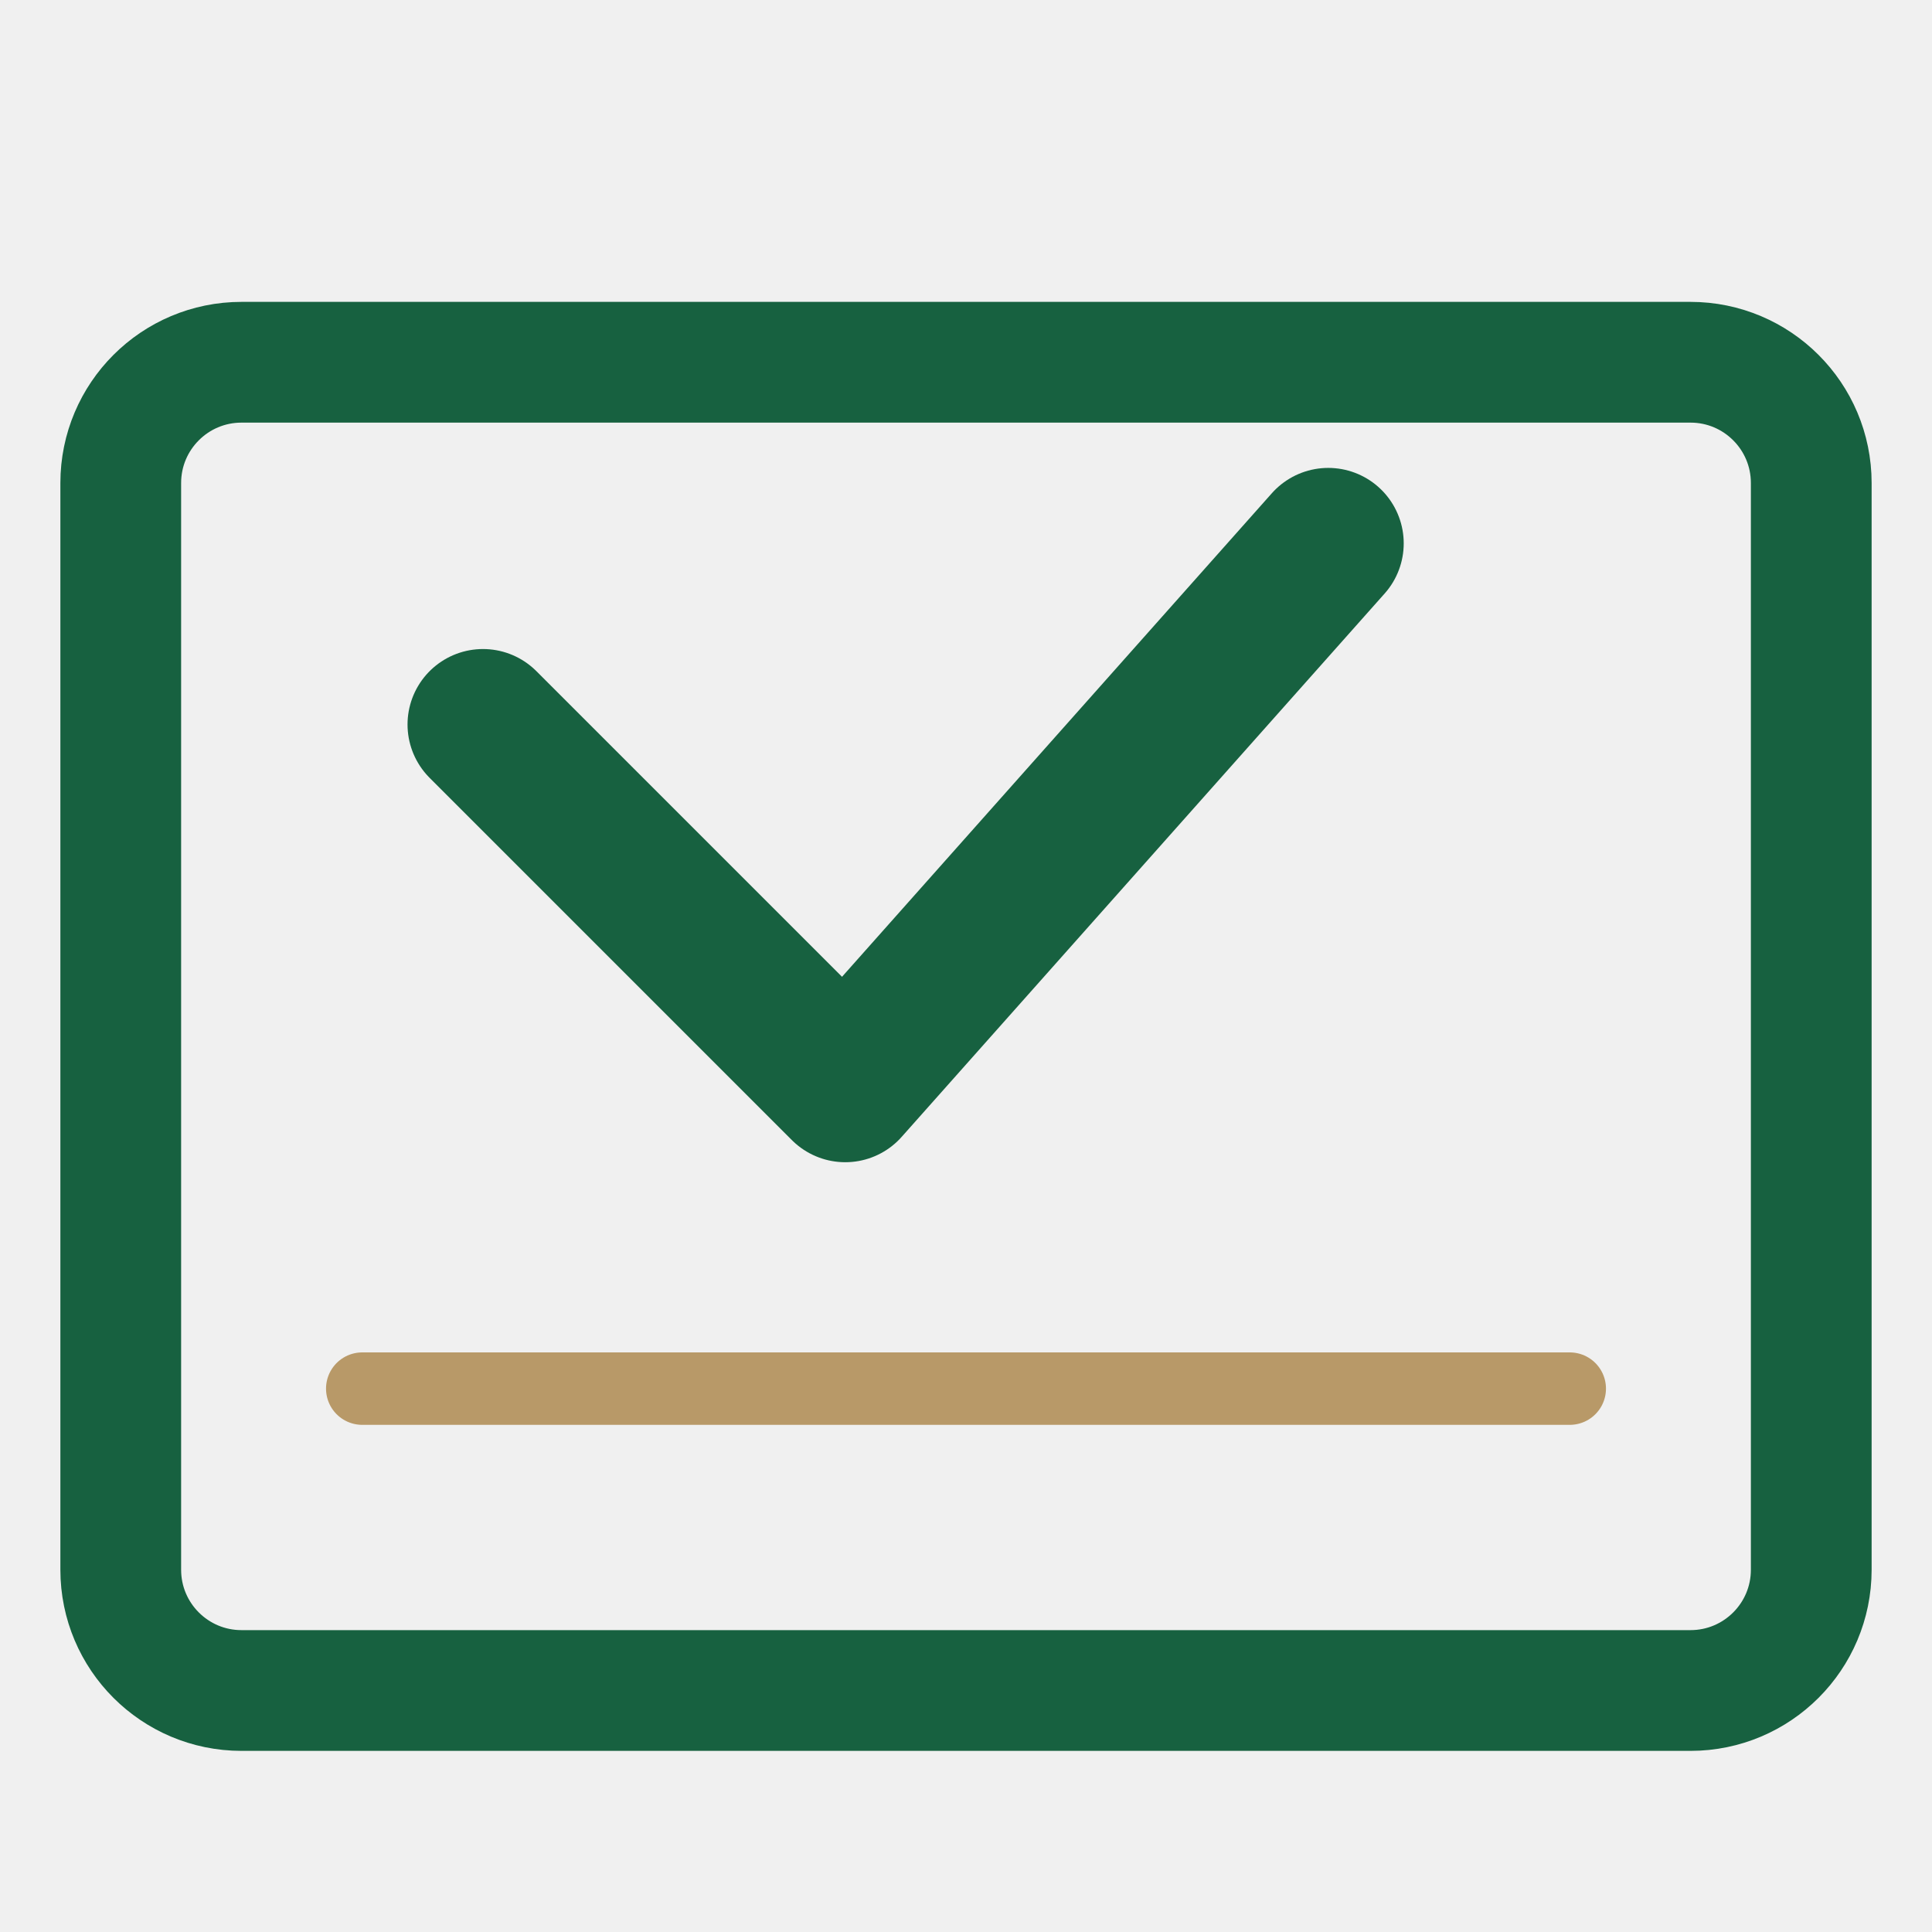
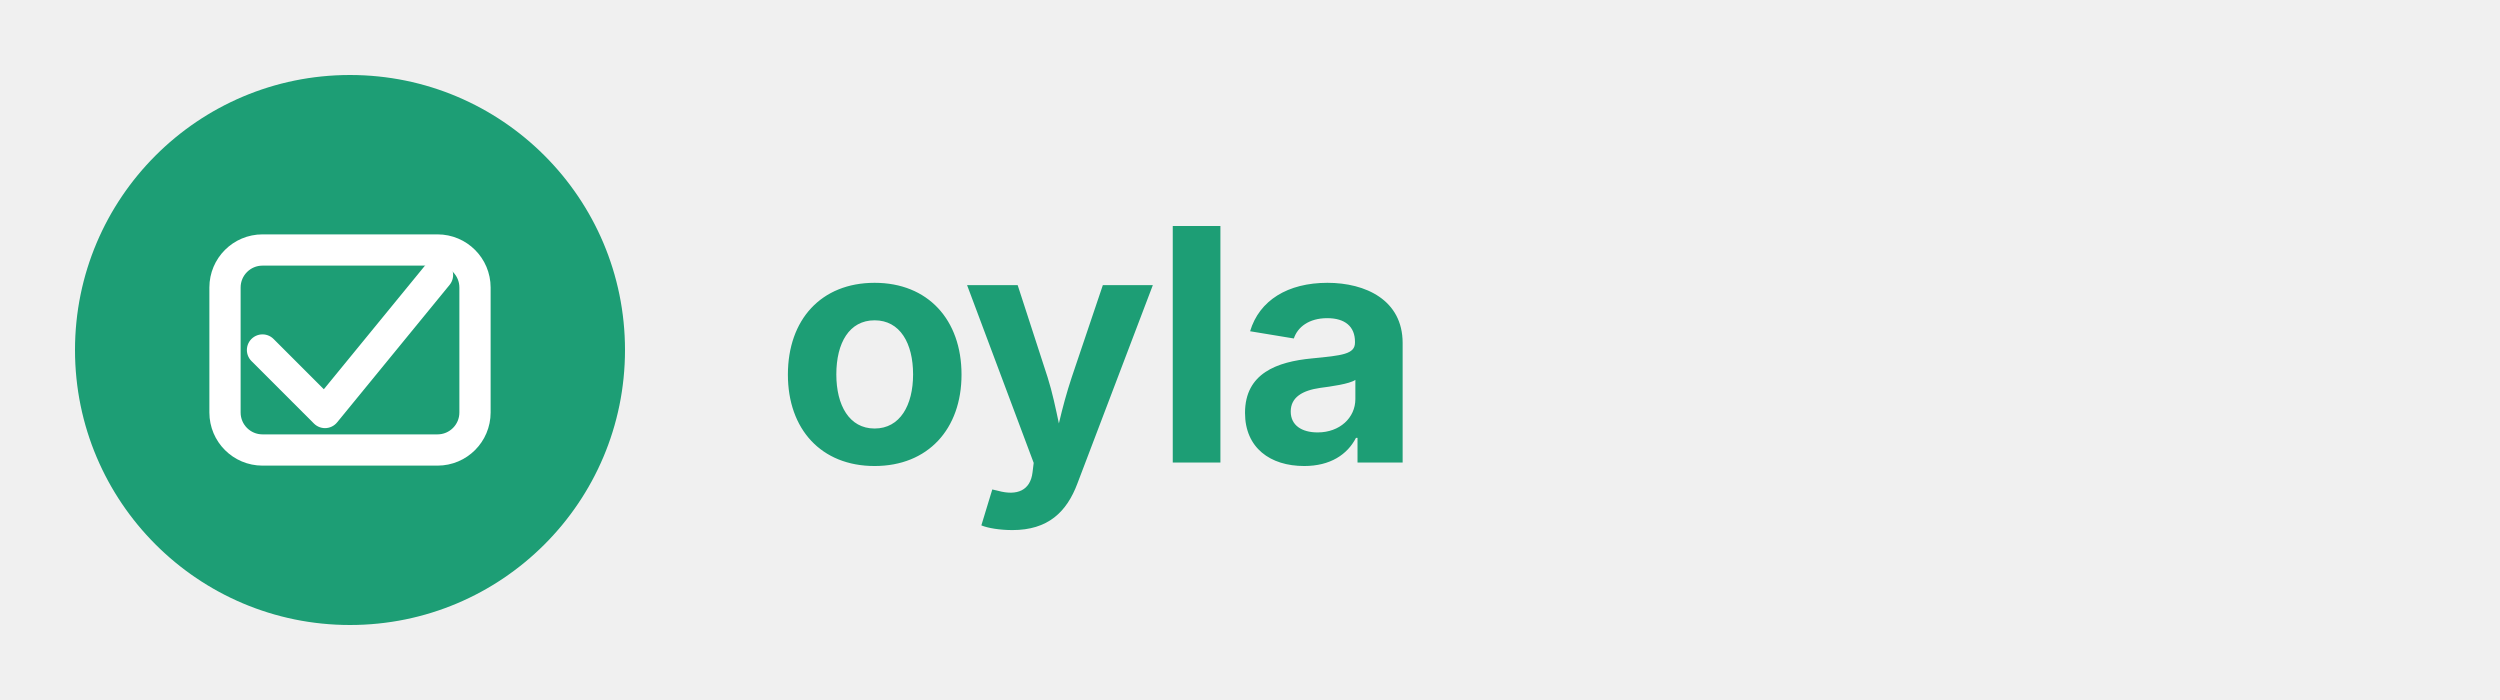
- <svg xmlns="http://www.w3.org/2000/svg" viewBox="0 0 32 32" width="32" height="32" role="img" aria-label="Oyla">
-   <rect x="2" y="6" width="28" height="22" rx="2" fill="none" stroke="#176140" stroke-width="2" />
-   <path d="M8 12 L14 18 L22 9" fill="none" stroke="#176140" stroke-width="2.5" stroke-linecap="round" stroke-linejoin="round" />
-   <line x1="6" y1="23" x2="26" y2="23" stroke="#b89968" stroke-width="1.2" stroke-linecap="round" />
+ <svg xmlns="http://www.w3.org/2000/svg" viewBox="0 0 200 56" width="200" height="56" role="img" aria-label="Oyla">
+   <circle cx="28" cy="28" r="22" fill="#1D9E75" />
+   <rect x="18" y="20" width="20" height="16" rx="3" fill="none" stroke="white" stroke-width="2.5" />
+   <polyline points="21,28 26,33 35,22" fill="none" stroke="white" stroke-width="2.5" stroke-linecap="round" stroke-linejoin="round" />
+   <text x="62" y="37" font-family="system-ui,-apple-system,sans-serif" font-size="26" font-weight="700" fill="#1D9E75" letter-spacing="-0.5">oyla</text>
</svg>
